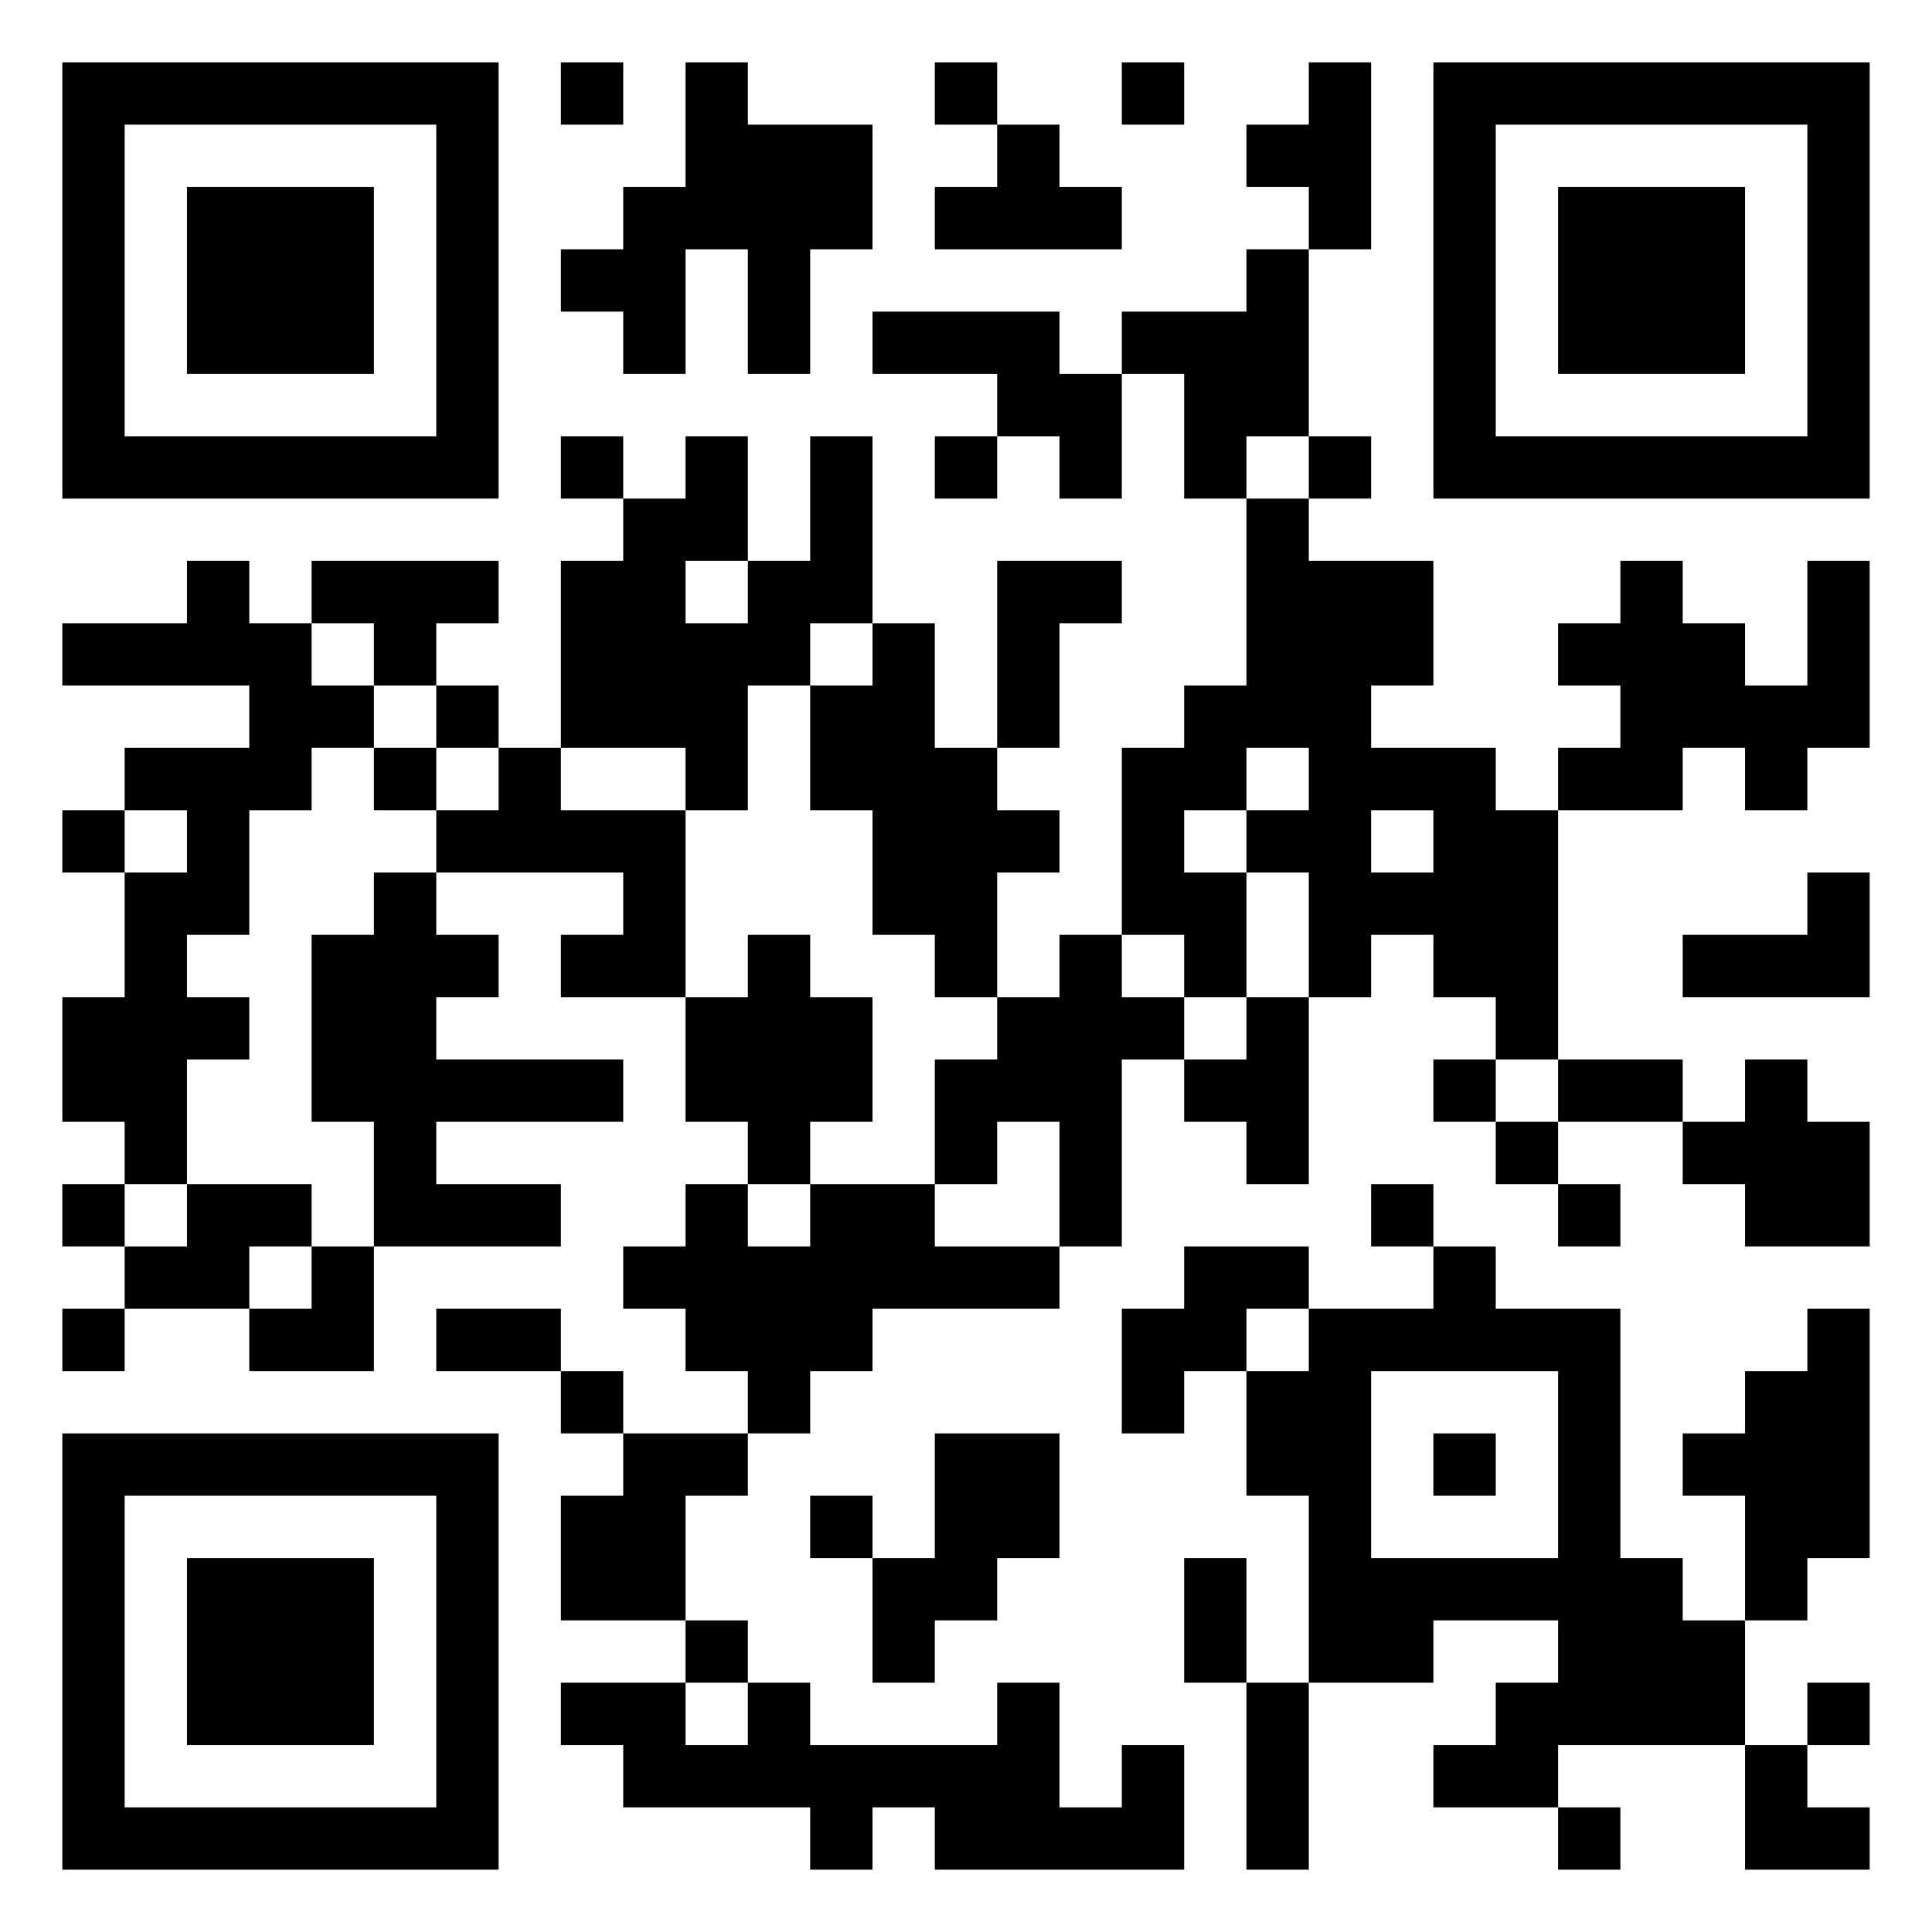
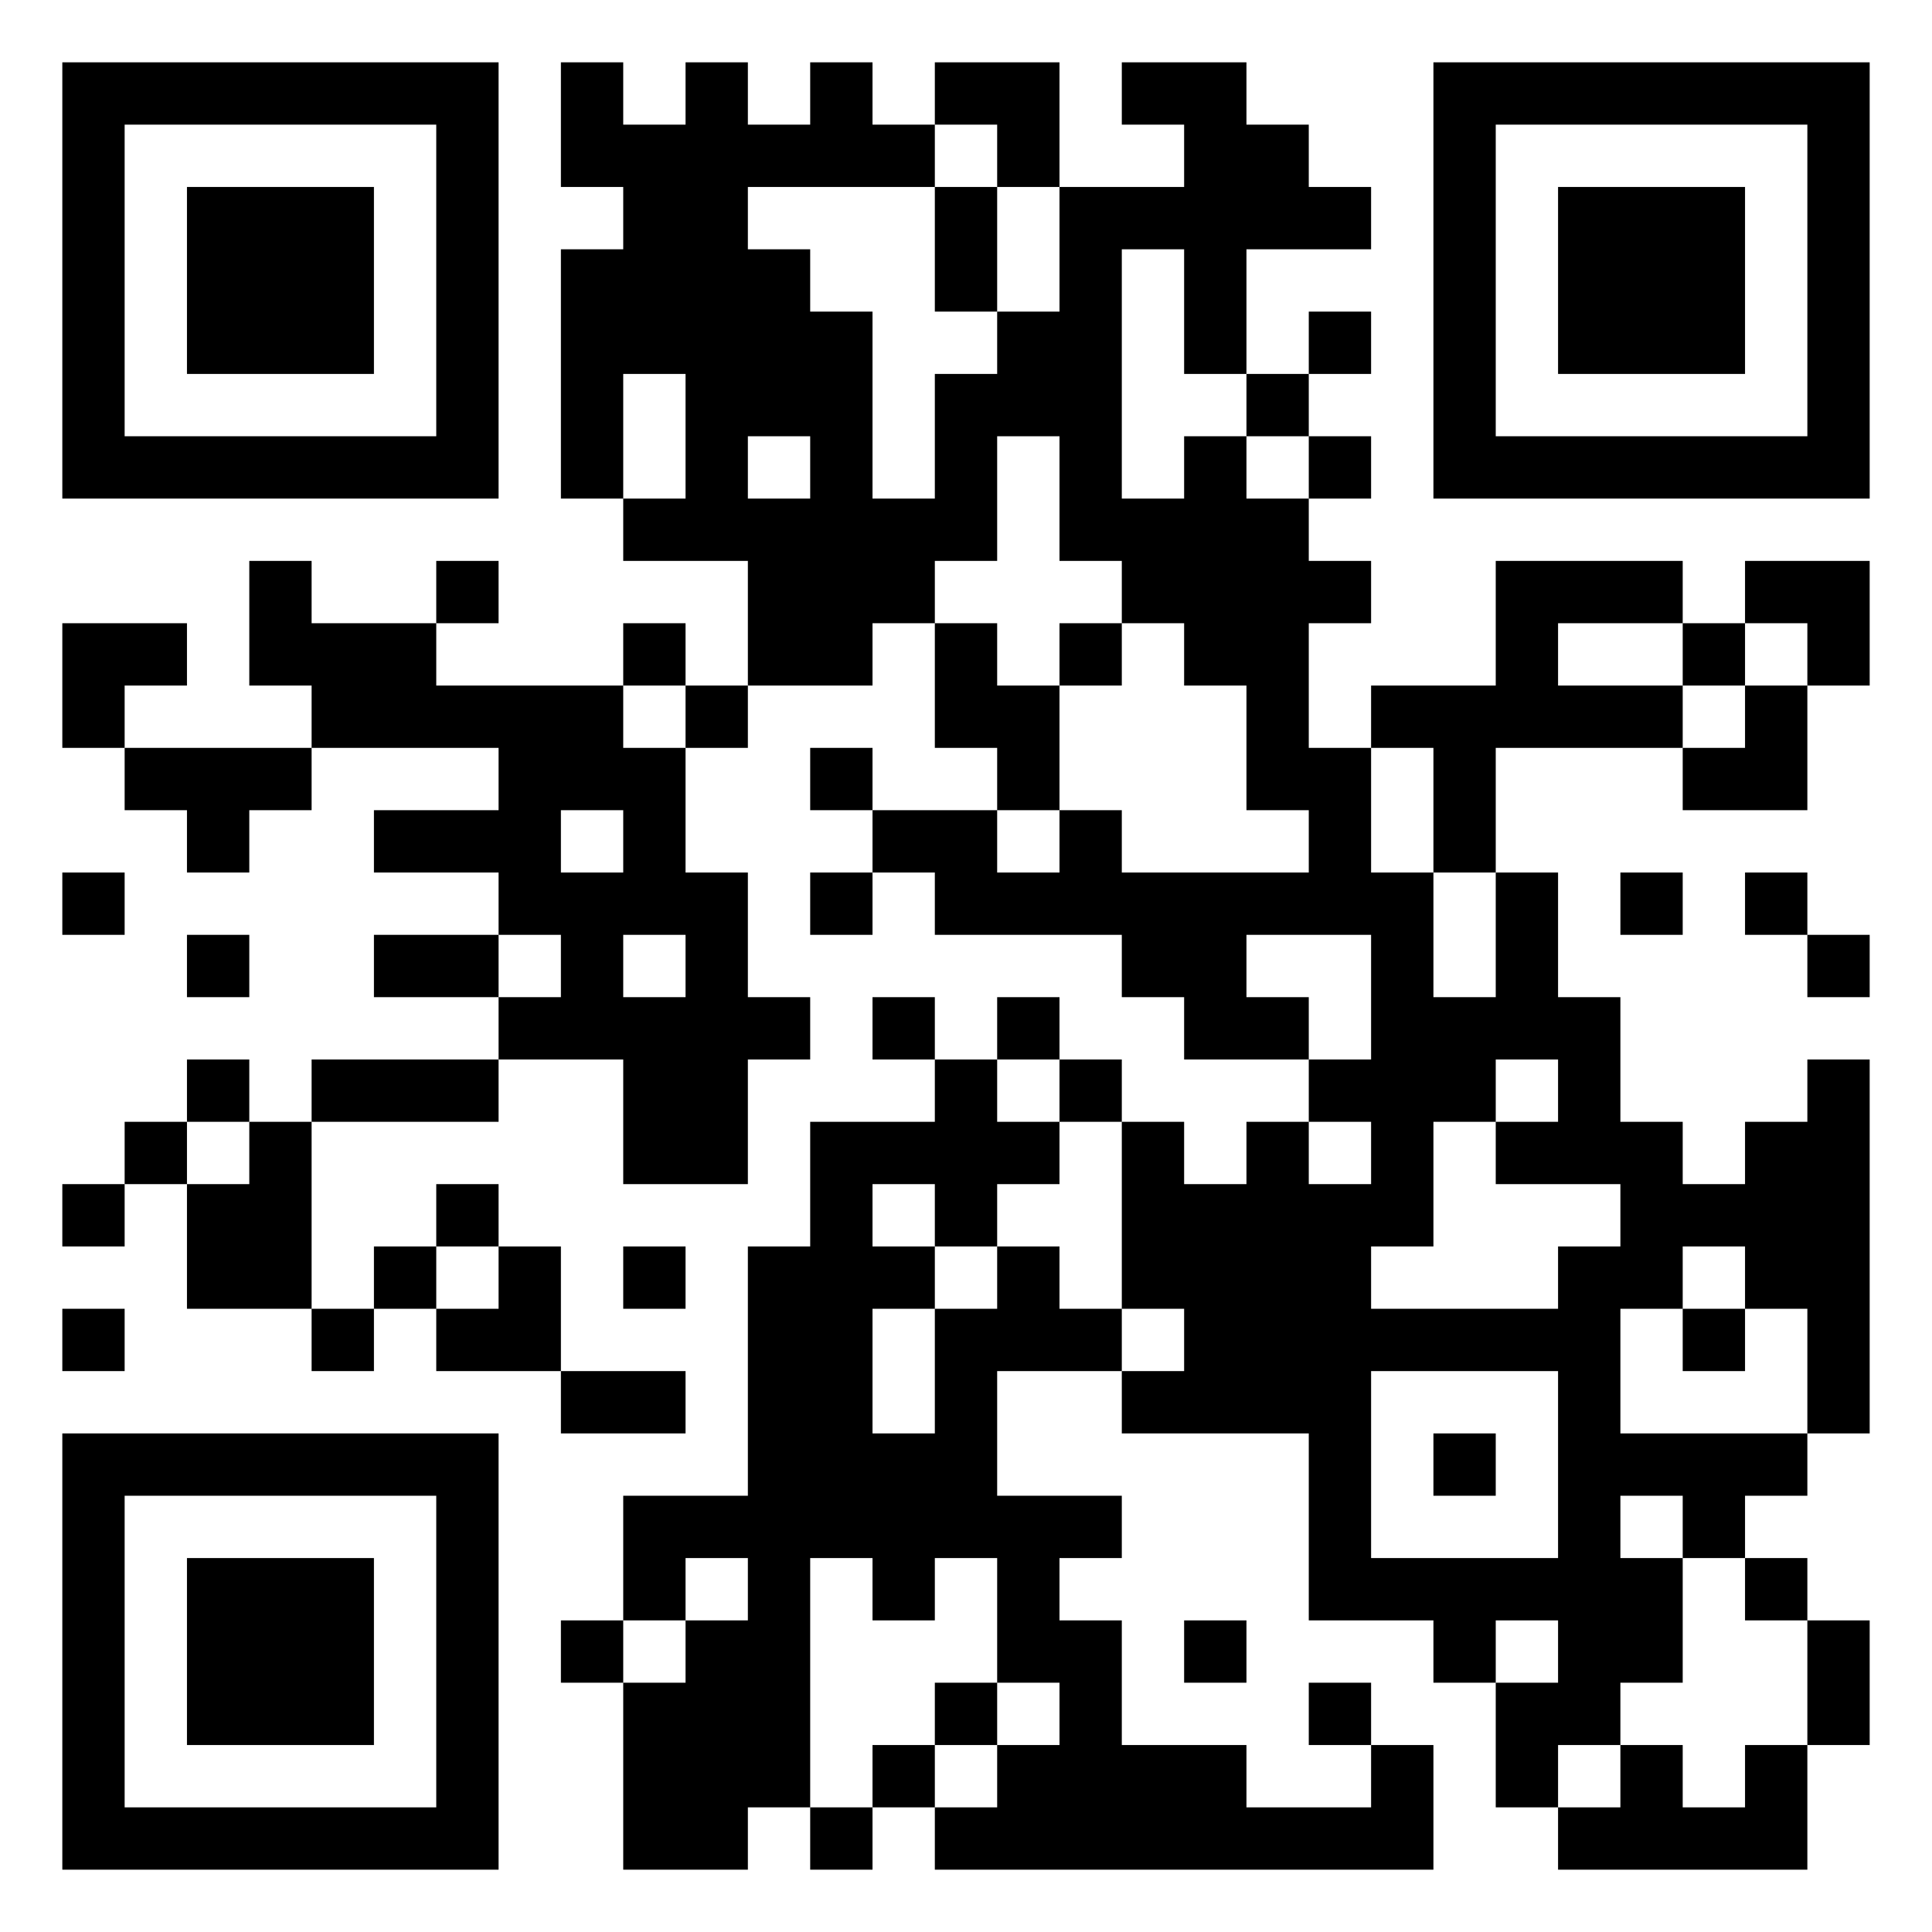
<svg xmlns="http://www.w3.org/2000/svg" width="93mm" height="93mm" version="1.1" viewBox="0 0 93 93" fill_color="black" back_color="white">
-   <path d="M3,3H6V6H3zM6,3H9V6H6zM9,3H12V6H9zM12,3H15V6H12zM15,3H18V6H15zM18,3H21V6H18zM21,3H24V6H21zM27,3H30V6H27zM33,3H36V6H33zM45,3H48V6H45zM54,3H57V6H54zM63,3H66V6H63zM69,3H72V6H69zM72,3H75V6H72zM75,3H78V6H75zM78,3H81V6H78zM81,3H84V6H81zM84,3H87V6H84zM87,3H90V6H87zM3,6H6V9H3zM21,6H24V9H21zM33,6H36V9H33zM36,6H39V9H36zM39,6H42V9H39zM48,6H51V9H48zM60,6H63V9H60zM63,6H66V9H63zM69,6H72V9H69zM87,6H90V9H87zM3,9H6V12H3zM9,9H12V12H9zM12,9H15V12H12zM15,9H18V12H15zM21,9H24V12H21zM30,9H33V12H30zM33,9H36V12H33zM36,9H39V12H36zM39,9H42V12H39zM45,9H48V12H45zM48,9H51V12H48zM51,9H54V12H51zM63,9H66V12H63zM69,9H72V12H69zM75,9H78V12H75zM78,9H81V12H78zM81,9H84V12H81zM87,9H90V12H87zM3,12H6V15H3zM9,12H12V15H9zM12,12H15V15H12zM15,12H18V15H15zM21,12H24V15H21zM27,12H30V15H27zM30,12H33V15H30zM36,12H39V15H36zM60,12H63V15H60zM69,12H72V15H69zM75,12H78V15H75zM78,12H81V15H78zM81,12H84V15H81zM87,12H90V15H87zM3,15H6V18H3zM9,15H12V18H9zM12,15H15V18H12zM15,15H18V18H15zM21,15H24V18H21zM30,15H33V18H30zM36,15H39V18H36zM42,15H45V18H42zM45,15H48V18H45zM48,15H51V18H48zM54,15H57V18H54zM57,15H60V18H57zM60,15H63V18H60zM69,15H72V18H69zM75,15H78V18H75zM78,15H81V18H78zM81,15H84V18H81zM87,15H90V18H87zM3,18H6V21H3zM21,18H24V21H21zM48,18H51V21H48zM51,18H54V21H51zM57,18H60V21H57zM60,18H63V21H60zM69,18H72V21H69zM87,18H90V21H87zM3,21H6V24H3zM6,21H9V24H6zM9,21H12V24H9zM12,21H15V24H12zM15,21H18V24H15zM18,21H21V24H18zM21,21H24V24H21zM27,21H30V24H27zM33,21H36V24H33zM39,21H42V24H39zM45,21H48V24H45zM51,21H54V24H51zM57,21H60V24H57zM63,21H66V24H63zM69,21H72V24H69zM72,21H75V24H72zM75,21H78V24H75zM78,21H81V24H78zM81,21H84V24H81zM84,21H87V24H84zM87,21H90V24H87zM30,24H33V27H30zM33,24H36V27H33zM39,24H42V27H39zM60,24H63V27H60zM9,27H12V30H9zM15,27H18V30H15zM18,27H21V30H18zM21,27H24V30H21zM27,27H30V30H27zM30,27H33V30H30zM36,27H39V30H36zM39,27H42V30H39zM48,27H51V30H48zM51,27H54V30H51zM60,27H63V30H60zM63,27H66V30H63zM66,27H69V30H66zM78,27H81V30H78zM87,27H90V30H87zM3,30H6V33H3zM6,30H9V33H6zM9,30H12V33H9zM12,30H15V33H12zM18,30H21V33H18zM27,30H30V33H27zM30,30H33V33H30zM33,30H36V33H33zM36,30H39V33H36zM42,30H45V33H42zM48,30H51V33H48zM60,30H63V33H60zM63,30H66V33H63zM66,30H69V33H66zM75,30H78V33H75zM78,30H81V33H78zM81,30H84V33H81zM87,30H90V33H87zM12,33H15V36H12zM15,33H18V36H15zM21,33H24V36H21zM27,33H30V36H27zM30,33H33V36H30zM33,33H36V36H33zM39,33H42V36H39zM42,33H45V36H42zM48,33H51V36H48zM57,33H60V36H57zM60,33H63V36H60zM63,33H66V36H63zM78,33H81V36H78zM81,33H84V36H81zM84,33H87V36H84zM87,33H90V36H87zM6,36H9V39H6zM9,36H12V39H9zM12,36H15V39H12zM18,36H21V39H18zM24,36H27V39H24zM33,36H36V39H33zM39,36H42V39H39zM42,36H45V39H42zM45,36H48V39H45zM54,36H57V39H54zM57,36H60V39H57zM63,36H66V39H63zM66,36H69V39H66zM69,36H72V39H69zM75,36H78V39H75zM78,36H81V39H78zM84,36H87V39H84zM3,39H6V42H3zM9,39H12V42H9zM21,39H24V42H21zM24,39H27V42H24zM27,39H30V42H27zM30,39H33V42H30zM42,39H45V42H42zM45,39H48V42H45zM48,39H51V42H48zM54,39H57V42H54zM60,39H63V42H60zM63,39H66V42H63zM69,39H72V42H69zM72,39H75V42H72zM6,42H9V45H6zM9,42H12V45H9zM18,42H21V45H18zM30,42H33V45H30zM42,42H45V45H42zM45,42H48V45H45zM54,42H57V45H54zM57,42H60V45H57zM63,42H66V45H63zM66,42H69V45H66zM69,42H72V45H69zM72,42H75V45H72zM87,42H90V45H87zM6,45H9V48H6zM15,45H18V48H15zM18,45H21V48H18zM21,45H24V48H21zM27,45H30V48H27zM30,45H33V48H30zM36,45H39V48H36zM45,45H48V48H45zM51,45H54V48H51zM57,45H60V48H57zM63,45H66V48H63zM69,45H72V48H69zM72,45H75V48H72zM81,45H84V48H81zM84,45H87V48H84zM87,45H90V48H87zM3,48H6V51H3zM6,48H9V51H6zM9,48H12V51H9zM15,48H18V51H15zM18,48H21V51H18zM33,48H36V51H33zM36,48H39V51H36zM39,48H42V51H39zM48,48H51V51H48zM51,48H54V51H51zM54,48H57V51H54zM60,48H63V51H60zM72,48H75V51H72zM3,51H6V54H3zM6,51H9V54H6zM15,51H18V54H15zM18,51H21V54H18zM21,51H24V54H21zM24,51H27V54H24zM27,51H30V54H27zM33,51H36V54H33zM36,51H39V54H36zM39,51H42V54H39zM45,51H48V54H45zM48,51H51V54H48zM51,51H54V54H51zM57,51H60V54H57zM60,51H63V54H60zM69,51H72V54H69zM75,51H78V54H75zM78,51H81V54H78zM84,51H87V54H84zM6,54H9V57H6zM18,54H21V57H18zM36,54H39V57H36zM45,54H48V57H45zM51,54H54V57H51zM60,54H63V57H60zM72,54H75V57H72zM81,54H84V57H81zM84,54H87V57H84zM87,54H90V57H87zM3,57H6V60H3zM9,57H12V60H9zM12,57H15V60H12zM18,57H21V60H18zM21,57H24V60H21zM24,57H27V60H24zM33,57H36V60H33zM39,57H42V60H39zM42,57H45V60H42zM51,57H54V60H51zM66,57H69V60H66zM75,57H78V60H75zM84,57H87V60H84zM87,57H90V60H87zM6,60H9V63H6zM9,60H12V63H9zM15,60H18V63H15zM30,60H33V63H30zM33,60H36V63H33zM36,60H39V63H36zM39,60H42V63H39zM42,60H45V63H42zM45,60H48V63H45zM48,60H51V63H48zM57,60H60V63H57zM60,60H63V63H60zM69,60H72V63H69zM3,63H6V66H3zM12,63H15V66H12zM15,63H18V66H15zM21,63H24V66H21zM24,63H27V66H24zM33,63H36V66H33zM36,63H39V66H36zM39,63H42V66H39zM54,63H57V66H54zM57,63H60V66H57zM63,63H66V66H63zM66,63H69V66H66zM69,63H72V66H69zM72,63H75V66H72zM75,63H78V66H75zM87,63H90V66H87zM27,66H30V69H27zM36,66H39V69H36zM54,66H57V69H54zM60,66H63V69H60zM63,66H66V69H63zM75,66H78V69H75zM84,66H87V69H84zM87,66H90V69H87zM3,69H6V72H3zM6,69H9V72H6zM9,69H12V72H9zM12,69H15V72H12zM15,69H18V72H15zM18,69H21V72H18zM21,69H24V72H21zM30,69H33V72H30zM33,69H36V72H33zM45,69H48V72H45zM48,69H51V72H48zM60,69H63V72H60zM63,69H66V72H63zM69,69H72V72H69zM75,69H78V72H75zM81,69H84V72H81zM84,69H87V72H84zM87,69H90V72H87zM3,72H6V75H3zM21,72H24V75H21zM27,72H30V75H27zM30,72H33V75H30zM39,72H42V75H39zM45,72H48V75H45zM48,72H51V75H48zM63,72H66V75H63zM75,72H78V75H75zM84,72H87V75H84zM87,72H90V75H87zM3,75H6V78H3zM9,75H12V78H9zM12,75H15V78H12zM15,75H18V78H15zM21,75H24V78H21zM27,75H30V78H27zM30,75H33V78H30zM42,75H45V78H42zM45,75H48V78H45zM57,75H60V78H57zM63,75H66V78H63zM66,75H69V78H66zM69,75H72V78H69zM72,75H75V78H72zM75,75H78V78H75zM78,75H81V78H78zM84,75H87V78H84zM3,78H6V81H3zM9,78H12V81H9zM12,78H15V81H12zM15,78H18V81H15zM21,78H24V81H21zM33,78H36V81H33zM42,78H45V81H42zM57,78H60V81H57zM63,78H66V81H63zM66,78H69V81H66zM75,78H78V81H75zM78,78H81V81H78zM81,78H84V81H81zM3,81H6V84H3zM9,81H12V84H9zM12,81H15V84H12zM15,81H18V84H15zM21,81H24V84H21zM27,81H30V84H27zM30,81H33V84H30zM36,81H39V84H36zM48,81H51V84H48zM60,81H63V84H60zM72,81H75V84H72zM75,81H78V84H75zM78,81H81V84H78zM81,81H84V84H81zM87,81H90V84H87zM3,84H6V87H3zM21,84H24V87H21zM30,84H33V87H30zM33,84H36V87H33zM36,84H39V87H36zM39,84H42V87H39zM42,84H45V87H42zM45,84H48V87H45zM48,84H51V87H48zM54,84H57V87H54zM60,84H63V87H60zM69,84H72V87H69zM72,84H75V87H72zM84,84H87V87H84zM3,87H6V90H3zM6,87H9V90H6zM9,87H12V90H9zM12,87H15V90H12zM15,87H18V90H15zM18,87H21V90H18zM21,87H24V90H21zM39,87H42V90H39zM45,87H48V90H45zM48,87H51V90H48zM51,87H54V90H51zM54,87H57V90H54zM60,87H63V90H60zM75,87H78V90H75zM84,87H87V90H84zM87,87H90V90H87z" id="qr-path" fill="#000000" fill-opacity="1" fill-rule="nonzero" stroke="none" />
+   <path d="M3,3H6V6H3zM6,3H9V6H6zM9,3H12V6H9zM12,3H15V6H12zM15,3H18V6H15zM18,3H21V6H18zM21,3H24V6H21zM27,3H30V6H27zM33,3H36V6H33zM39,3H42V6H39zM45,3H48V6H45zM48,3H51V6H48zM54,3H57V6H54zM57,3H60V6H57zM69,3H72V6H69zM72,3H75V6H72zM75,3H78V6H75zM78,3H81V6H78zM81,3H84V6H81zM84,3H87V6H84zM87,3H90V6H87zM3,6H6V9H3zM21,6H24V9H21zM27,6H30V9H27zM30,6H33V9H30zM33,6H36V9H33zM36,6H39V9H36zM39,6H42V9H39zM42,6H45V9H42zM48,6H51V9H48zM57,6H60V9H57zM60,6H63V9H60zM69,6H72V9H69zM87,6H90V9H87zM3,9H6V12H3zM9,9H12V12H9zM12,9H15V12H12zM15,9H18V12H15zM21,9H24V12H21zM30,9H33V12H30zM33,9H36V12H33zM45,9H48V12H45zM51,9H54V12H51zM54,9H57V12H54zM57,9H60V12H57zM60,9H63V12H60zM63,9H66V12H63zM69,9H72V12H69zM75,9H78V12H75zM78,9H81V12H78zM81,9H84V12H81zM87,9H90V12H87zM3,12H6V15H3zM9,12H12V15H9zM12,12H15V15H12zM15,12H18V15H15zM21,12H24V15H21zM27,12H30V15H27zM30,12H33V15H30zM33,12H36V15H33zM36,12H39V15H36zM45,12H48V15H45zM51,12H54V15H51zM57,12H60V15H57zM69,12H72V15H69zM75,12H78V15H75zM78,12H81V15H78zM81,12H84V15H81zM87,12H90V15H87zM3,15H6V18H3zM9,15H12V18H9zM12,15H15V18H12zM15,15H18V18H15zM21,15H24V18H21zM27,15H30V18H27zM30,15H33V18H30zM33,15H36V18H33zM36,15H39V18H36zM39,15H42V18H39zM48,15H51V18H48zM51,15H54V18H51zM57,15H60V18H57zM63,15H66V18H63zM69,15H72V18H69zM75,15H78V18H75zM78,15H81V18H78zM81,15H84V18H81zM87,15H90V18H87zM3,18H6V21H3zM21,18H24V21H21zM27,18H30V21H27zM33,18H36V21H33zM36,18H39V21H36zM39,18H42V21H39zM45,18H48V21H45zM48,18H51V21H48zM51,18H54V21H51zM60,18H63V21H60zM69,18H72V21H69zM87,18H90V21H87zM3,21H6V24H3zM6,21H9V24H6zM9,21H12V24H9zM12,21H15V24H12zM15,21H18V24H15zM18,21H21V24H18zM21,21H24V24H21zM27,21H30V24H27zM33,21H36V24H33zM39,21H42V24H39zM45,21H48V24H45zM51,21H54V24H51zM57,21H60V24H57zM63,21H66V24H63zM69,21H72V24H69zM72,21H75V24H72zM75,21H78V24H75zM78,21H81V24H78zM81,21H84V24H81zM84,21H87V24H84zM87,21H90V24H87zM30,24H33V27H30zM33,24H36V27H33zM36,24H39V27H36zM39,24H42V27H39zM42,24H45V27H42zM45,24H48V27H45zM51,24H54V27H51zM54,24H57V27H54zM57,24H60V27H57zM60,24H63V27H60zM12,27H15V30H12zM21,27H24V30H21zM36,27H39V30H36zM39,27H42V30H39zM42,27H45V30H42zM54,27H57V30H54zM57,27H60V30H57zM60,27H63V30H60zM63,27H66V30H63zM72,27H75V30H72zM75,27H78V30H75zM78,27H81V30H78zM84,27H87V30H84zM87,27H90V30H87zM3,30H6V33H3zM6,30H9V33H6zM12,30H15V33H12zM15,30H18V33H15zM18,30H21V33H18zM30,30H33V33H30zM36,30H39V33H36zM39,30H42V33H39zM45,30H48V33H45zM51,30H54V33H51zM57,30H60V33H57zM60,30H63V33H60zM72,30H75V33H72zM81,30H84V33H81zM87,30H90V33H87zM3,33H6V36H3zM15,33H18V36H15zM18,33H21V36H18zM21,33H24V36H21zM24,33H27V36H24zM27,33H30V36H27zM33,33H36V36H33zM45,33H48V36H45zM48,33H51V36H48zM60,33H63V36H60zM66,33H69V36H66zM69,33H72V36H69zM72,33H75V36H72zM75,33H78V36H75zM78,33H81V36H78zM84,33H87V36H84zM6,36H9V39H6zM9,36H12V39H9zM12,36H15V39H12zM24,36H27V39H24zM27,36H30V39H27zM30,36H33V39H30zM39,36H42V39H39zM48,36H51V39H48zM60,36H63V39H60zM63,36H66V39H63zM69,36H72V39H69zM81,36H84V39H81zM84,36H87V39H84zM9,39H12V42H9zM18,39H21V42H18zM21,39H24V42H21zM24,39H27V42H24zM30,39H33V42H30zM42,39H45V42H42zM45,39H48V42H45zM51,39H54V42H51zM63,39H66V42H63zM69,39H72V42H69zM3,42H6V45H3zM24,42H27V45H24zM27,42H30V45H27zM30,42H33V45H30zM33,42H36V45H33zM39,42H42V45H39zM45,42H48V45H45zM48,42H51V45H48zM51,42H54V45H51zM54,42H57V45H54zM57,42H60V45H57zM60,42H63V45H60zM63,42H66V45H63zM66,42H69V45H66zM72,42H75V45H72zM78,42H81V45H78zM84,42H87V45H84zM9,45H12V48H9zM18,45H21V48H18zM21,45H24V48H21zM27,45H30V48H27zM33,45H36V48H33zM54,45H57V48H54zM57,45H60V48H57zM66,45H69V48H66zM72,45H75V48H72zM87,45H90V48H87zM24,48H27V51H24zM27,48H30V51H27zM30,48H33V51H30zM33,48H36V51H33zM36,48H39V51H36zM42,48H45V51H42zM48,48H51V51H48zM57,48H60V51H57zM60,48H63V51H60zM66,48H69V51H66zM69,48H72V51H69zM72,48H75V51H72zM75,48H78V51H75zM9,51H12V54H9zM15,51H18V54H15zM18,51H21V54H18zM21,51H24V54H21zM30,51H33V54H30zM33,51H36V54H33zM45,51H48V54H45zM51,51H54V54H51zM63,51H66V54H63zM66,51H69V54H66zM69,51H72V54H69zM75,51H78V54H75zM87,51H90V54H87zM6,54H9V57H6zM12,54H15V57H12zM30,54H33V57H30zM33,54H36V57H33zM39,54H42V57H39zM42,54H45V57H42zM45,54H48V57H45zM48,54H51V57H48zM54,54H57V57H54zM60,54H63V57H60zM66,54H69V57H66zM72,54H75V57H72zM75,54H78V57H75zM78,54H81V57H78zM84,54H87V57H84zM87,54H90V57H87zM3,57H6V60H3zM9,57H12V60H9zM12,57H15V60H12zM21,57H24V60H21zM39,57H42V60H39zM45,57H48V60H45zM54,57H57V60H54zM57,57H60V60H57zM60,57H63V60H60zM63,57H66V60H63zM66,57H69V60H66zM78,57H81V60H78zM81,57H84V60H81zM84,57H87V60H84zM87,57H90V60H87zM9,60H12V63H9zM12,60H15V63H12zM18,60H21V63H18zM24,60H27V63H24zM30,60H33V63H30zM36,60H39V63H36zM39,60H42V63H39zM42,60H45V63H42zM48,60H51V63H48zM54,60H57V63H54zM57,60H60V63H57zM60,60H63V63H60zM63,60H66V63H63zM75,60H78V63H75zM78,60H81V63H78zM84,60H87V63H84zM87,60H90V63H87zM3,63H6V66H3zM15,63H18V66H15zM21,63H24V66H21zM24,63H27V66H24zM36,63H39V66H36zM39,63H42V66H39zM45,63H48V66H45zM48,63H51V66H48zM51,63H54V66H51zM57,63H60V66H57zM60,63H63V66H60zM63,63H66V66H63zM66,63H69V66H66zM69,63H72V66H69zM72,63H75V66H72zM75,63H78V66H75zM81,63H84V66H81zM87,63H90V66H87zM27,66H30V69H27zM30,66H33V69H30zM36,66H39V69H36zM39,66H42V69H39zM45,66H48V69H45zM54,66H57V69H54zM57,66H60V69H57zM60,66H63V69H60zM63,66H66V69H63zM75,66H78V69H75zM87,66H90V69H87zM3,69H6V72H3zM6,69H9V72H6zM9,69H12V72H9zM12,69H15V72H12zM15,69H18V72H15zM18,69H21V72H18zM21,69H24V72H21zM36,69H39V72H36zM39,69H42V72H39zM42,69H45V72H42zM45,69H48V72H45zM63,69H66V72H63zM69,69H72V72H69zM75,69H78V72H75zM78,69H81V72H78zM81,69H84V72H81zM84,69H87V72H84zM3,72H6V75H3zM21,72H24V75H21zM30,72H33V75H30zM33,72H36V75H33zM36,72H39V75H36zM39,72H42V75H39zM42,72H45V75H42zM45,72H48V75H45zM48,72H51V75H48zM51,72H54V75H51zM63,72H66V75H63zM75,72H78V75H75zM81,72H84V75H81zM3,75H6V78H3zM9,75H12V78H9zM12,75H15V78H12zM15,75H18V78H15zM21,75H24V78H21zM30,75H33V78H30zM36,75H39V78H36zM42,75H45V78H42zM48,75H51V78H48zM63,75H66V78H63zM66,75H69V78H66zM69,75H72V78H69zM72,75H75V78H72zM75,75H78V78H75zM78,75H81V78H78zM84,75H87V78H84zM3,78H6V81H3zM9,78H12V81H9zM12,78H15V81H12zM15,78H18V81H15zM21,78H24V81H21zM27,78H30V81H27zM33,78H36V81H33zM36,78H39V81H36zM48,78H51V81H48zM51,78H54V81H51zM57,78H60V81H57zM69,78H72V81H69zM75,78H78V81H75zM78,78H81V81H78zM87,78H90V81H87zM3,81H6V84H3zM9,81H12V84H9zM12,81H15V84H12zM15,81H18V84H15zM21,81H24V84H21zM30,81H33V84H30zM33,81H36V84H33zM36,81H39V84H36zM45,81H48V84H45zM51,81H54V84H51zM63,81H66V84H63zM72,81H75V84H72zM75,81H78V84H75zM87,81H90V84H87zM3,84H6V87H3zM21,84H24V87H21zM30,84H33V87H30zM33,84H36V87H33zM36,84H39V87H36zM42,84H45V87H42zM48,84H51V87H48zM51,84H54V87H51zM54,84H57V87H54zM57,84H60V87H57zM66,84H69V87H66zM72,84H75V87H72zM78,84H81V87H78zM84,84H87V87H84zM3,87H6V90H3zM6,87H9V90H6zM9,87H12V90H9zM12,87H15V90H12zM15,87H18V90H15zM18,87H21V90H18zM21,87H24V90H21zM30,87H33V90H30zM33,87H36V90H33zM39,87H42V90H39zM45,87H48V90H45zM48,87H51V90H48zM51,87H54V90H51zM54,87H57V90H54zM57,87H60V90H57zM60,87H63V90H60zM63,87H66V90H63zM66,87H69V90H66zM75,87H78V90H75zM78,87H81V90H78zM81,87H84V90H81zM84,87H87V90H84z" id="qr-path" fill="#000000" fill-opacity="1" fill-rule="nonzero" stroke="none" />
</svg>
